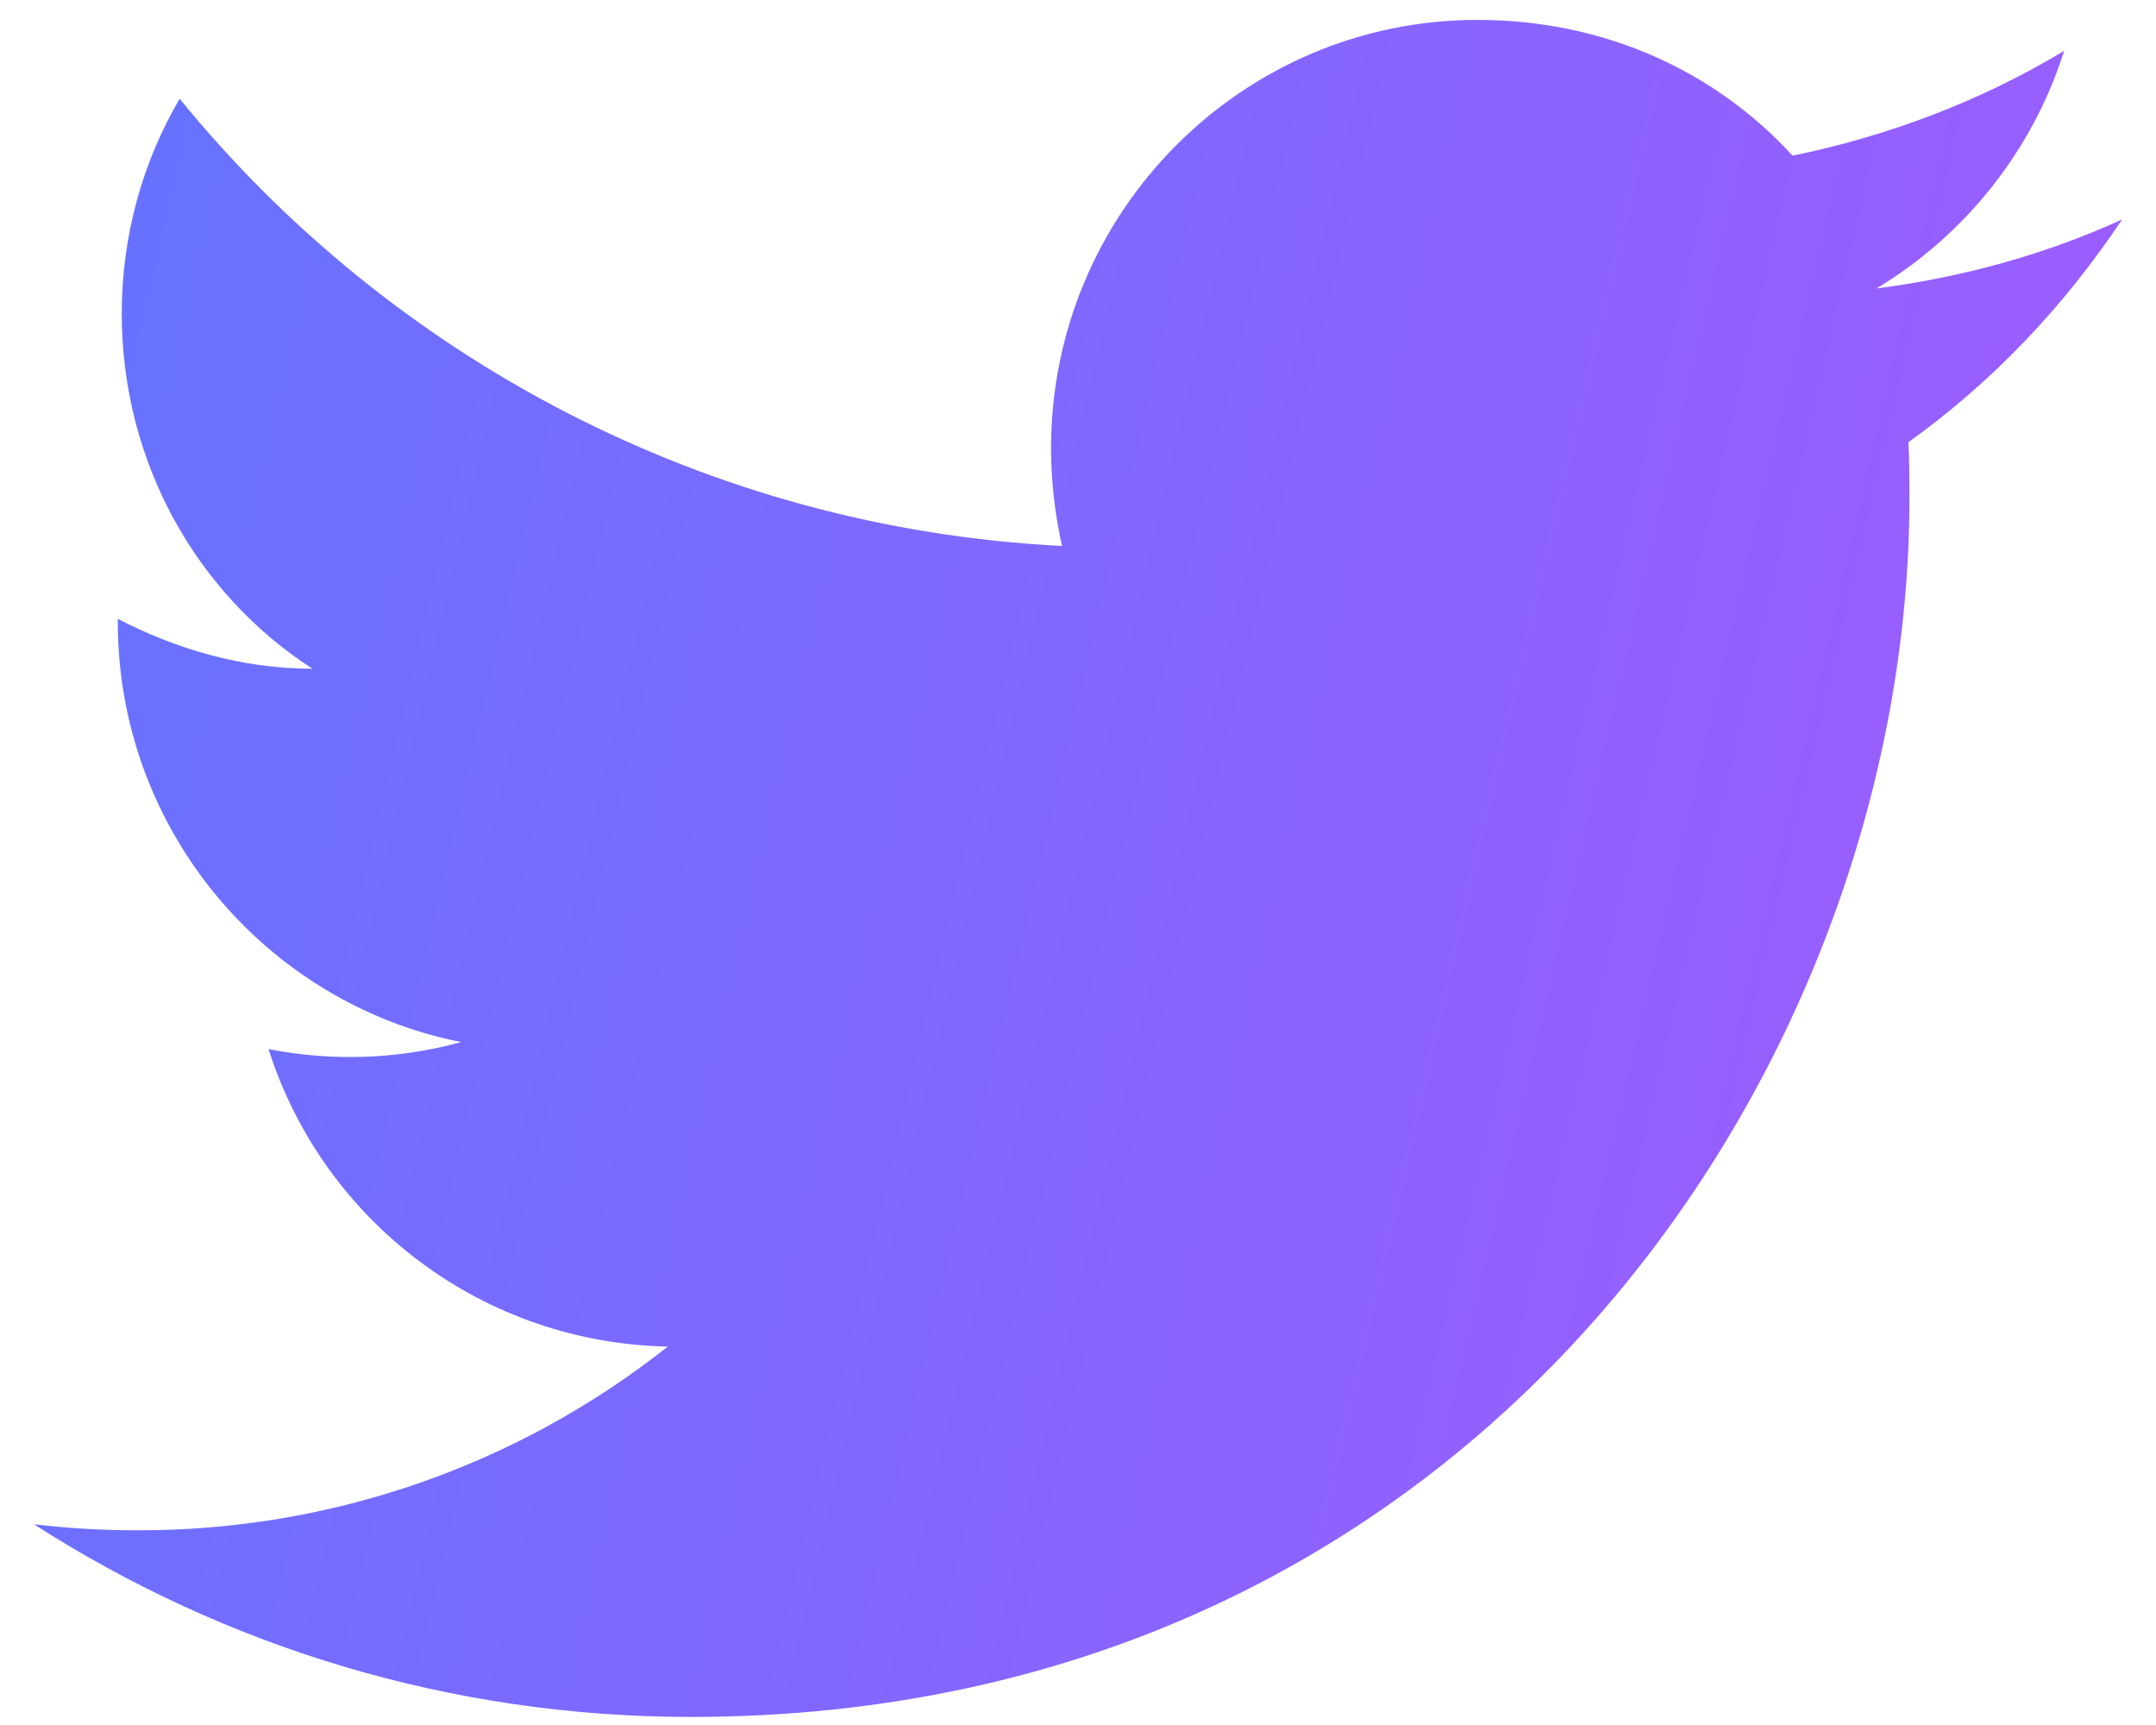
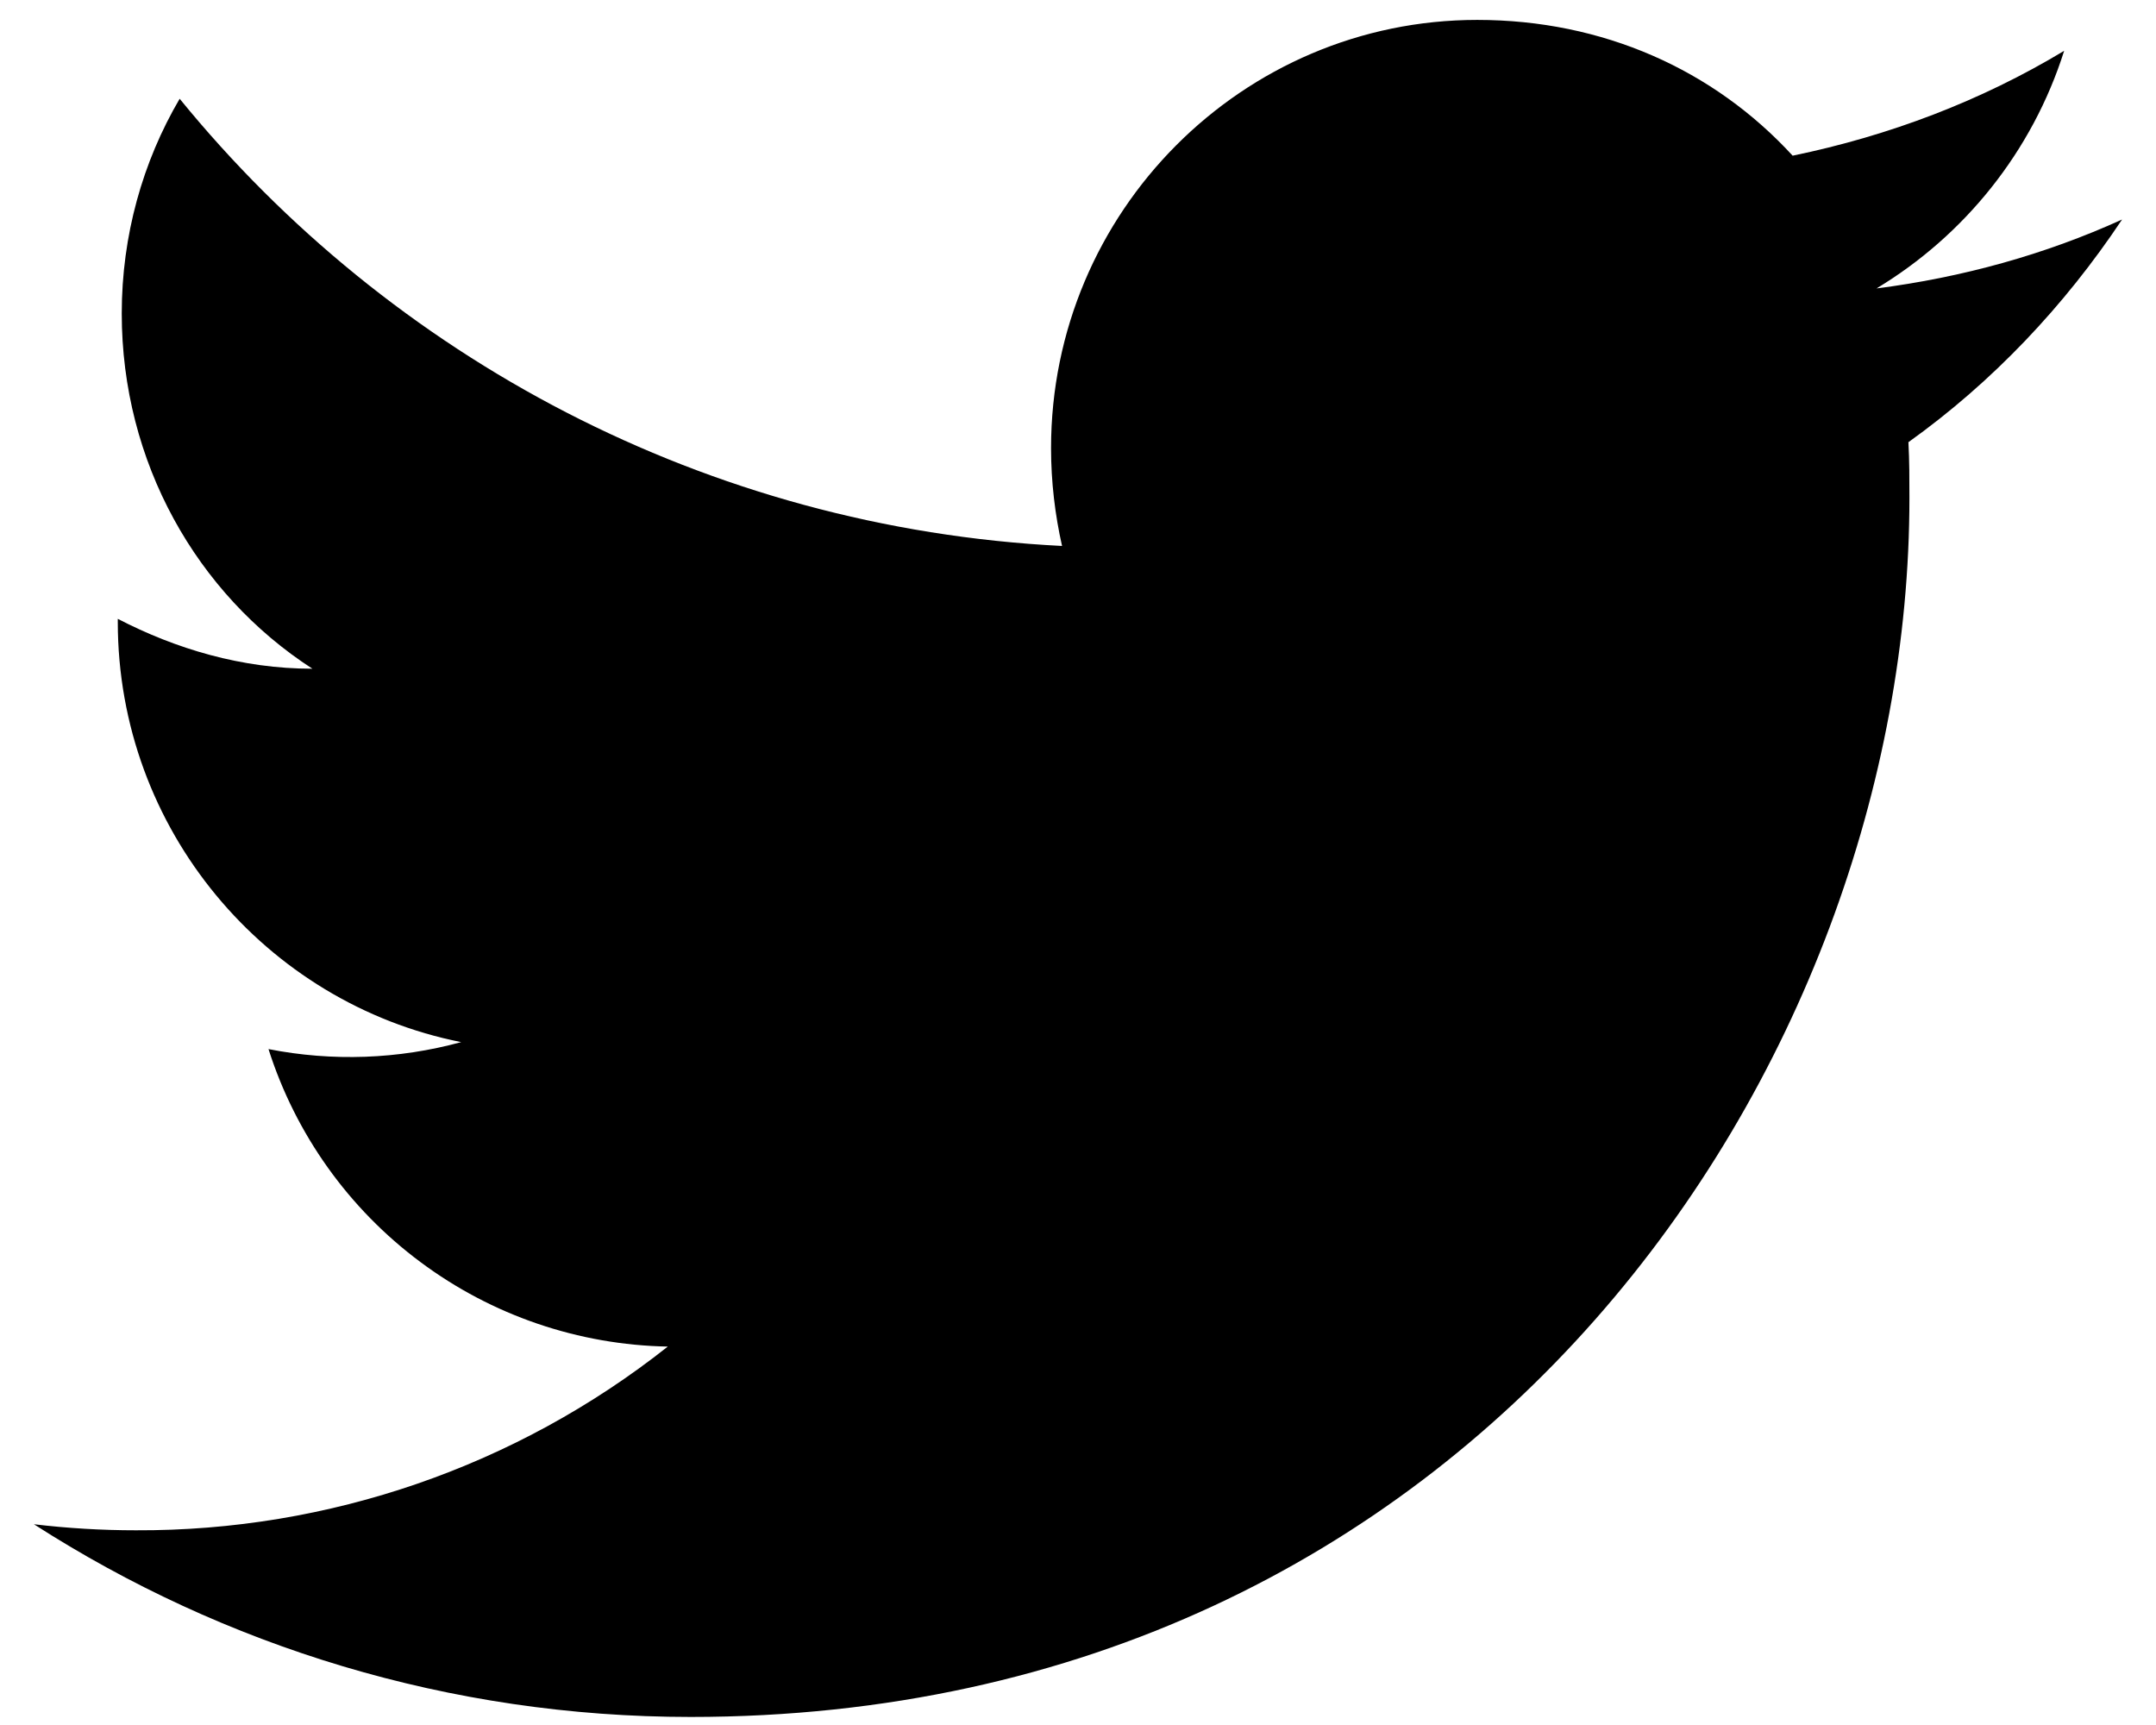
<svg xmlns="http://www.w3.org/2000/svg" width="30" height="24" viewBox="0 0 30 24" fill="none">
  <path d="M29.528 3.054C28.458 3.541 27.305 3.86 26.111 4.013C27.333 3.277 28.278 2.11 28.722 0.707C27.569 1.402 26.292 1.888 24.944 2.166C23.847 0.971 22.305 0.277 20.555 0.277C17.292 0.277 14.625 2.943 14.625 6.235C14.625 6.707 14.681 7.165 14.778 7.596C9.833 7.346 5.431 4.971 2.5 1.374C1.986 2.249 1.694 3.277 1.694 4.36C1.694 6.429 2.736 8.263 4.347 9.304C3.361 9.304 2.444 9.027 1.639 8.61V8.652C1.639 11.54 3.694 13.957 6.417 14.499C5.543 14.738 4.625 14.771 3.736 14.596C4.113 15.78 4.852 16.816 5.849 17.558C6.845 18.301 8.049 18.712 9.292 18.735C7.186 20.402 4.575 21.303 1.889 21.291C1.417 21.291 0.944 21.263 0.472 21.207C3.111 22.902 6.25 23.888 9.611 23.888C20.555 23.888 26.569 14.804 26.569 6.929C26.569 6.665 26.569 6.415 26.555 6.152C27.722 5.318 28.722 4.263 29.528 3.054Z" fill="url(#paint0_linear_6809_3418)" />
  <defs>
    <linearGradient id="paint0_linear_6809_3418" x1="0.472" y1="0.277" x2="33.245" y2="7.894" gradientUnits="userSpaceOnUse">
-       <stop stop-color="#6473FF" />
-       <stop offset="1" stop-color="#A35AFF" />
+       <stop stopColor="#6473FF" />
+       <stop offset="1" stopColor="#A35AFF" />
    </linearGradient>
  </defs>
</svg>
